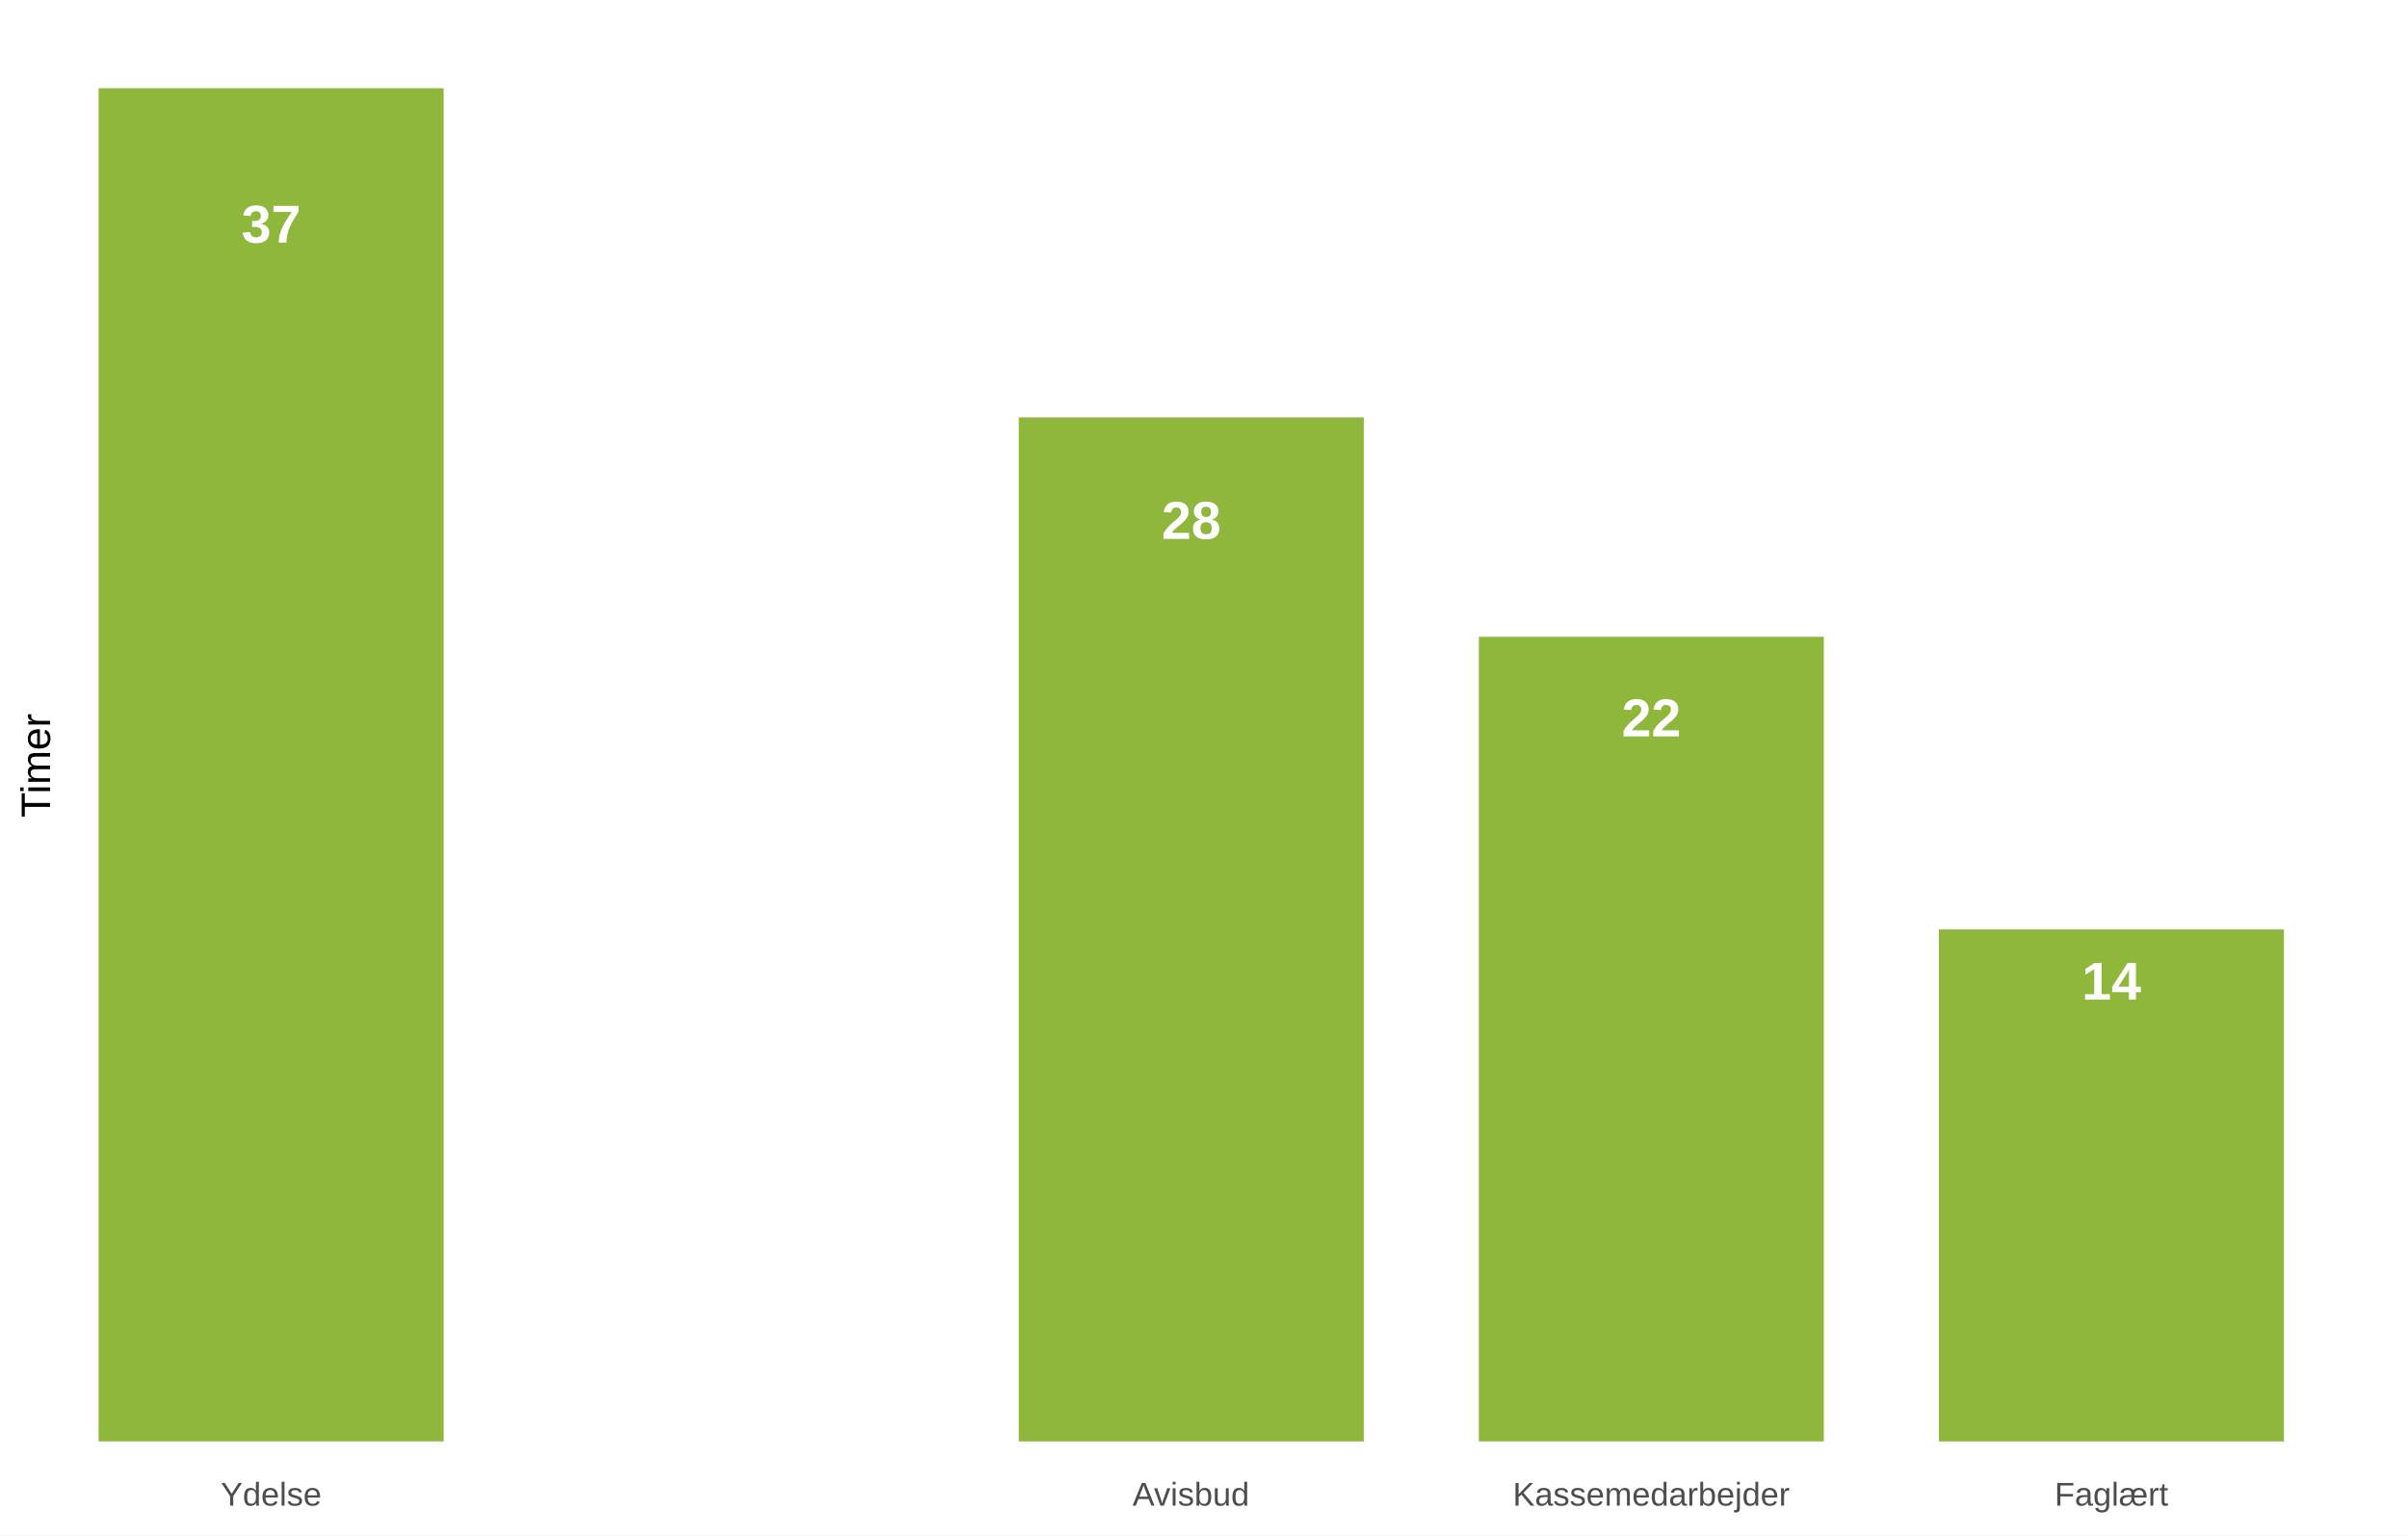
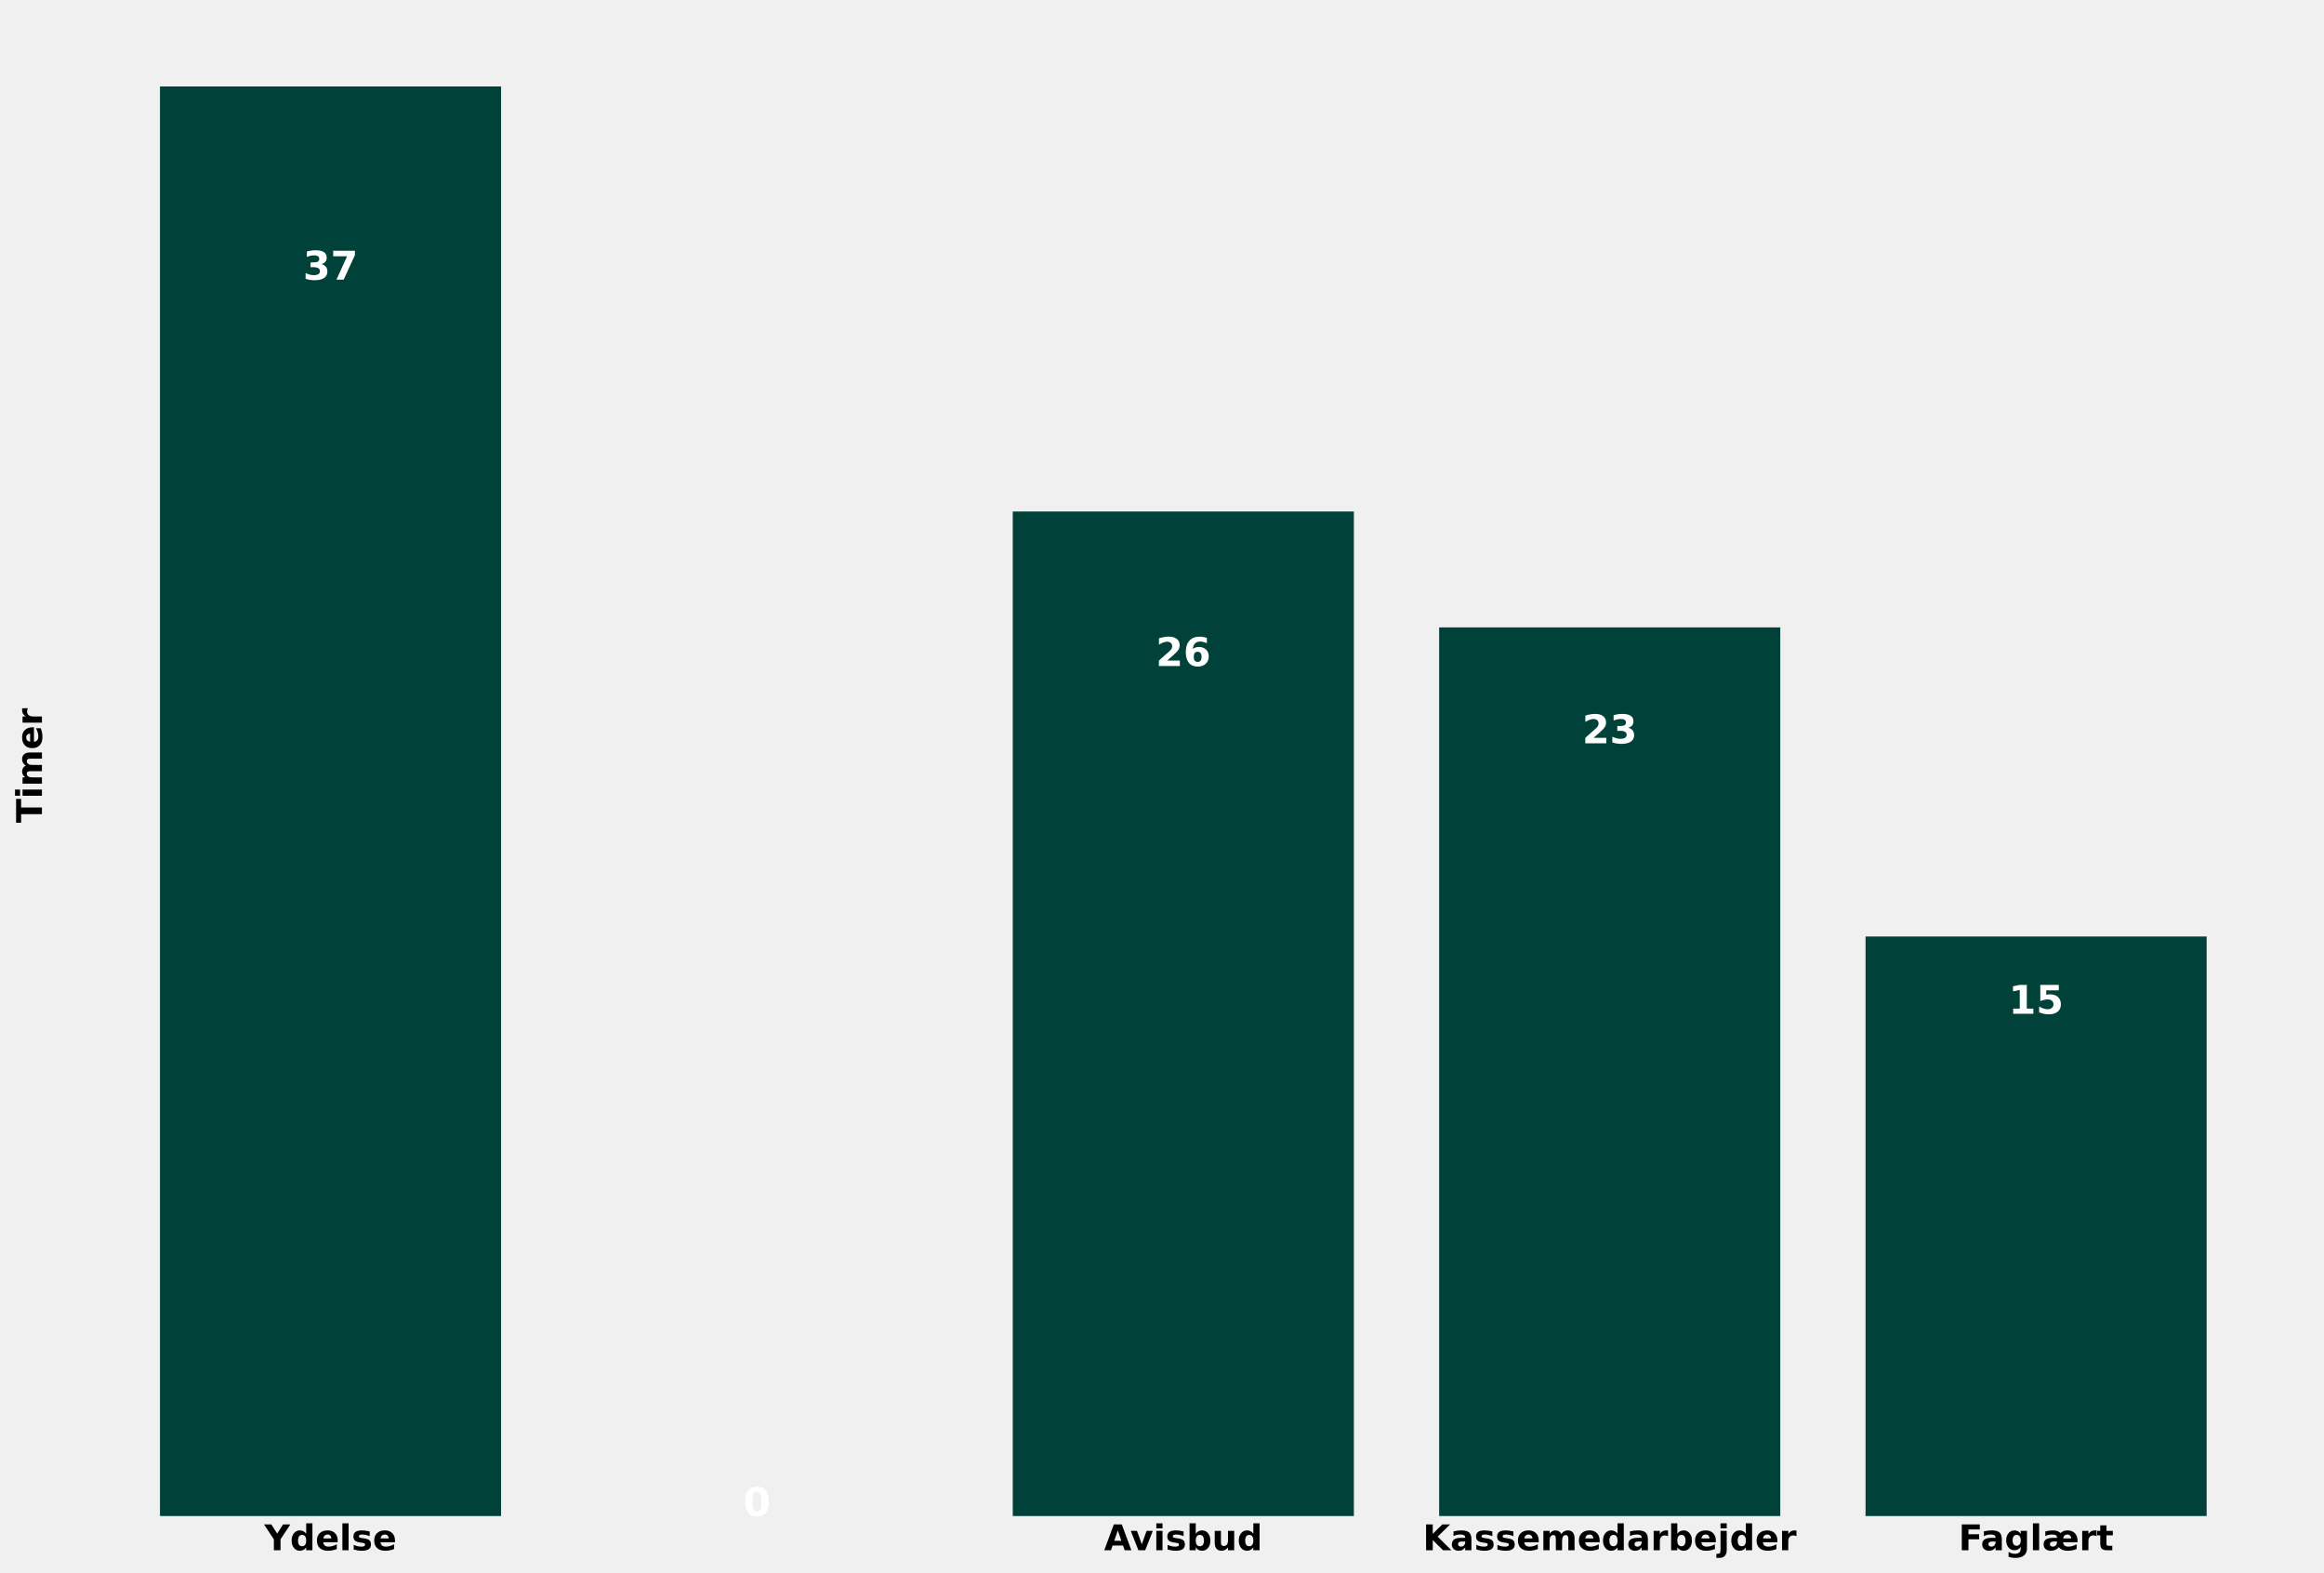
- <svg xmlns="http://www.w3.org/2000/svg" viewBox="0 0 642.00 409.50">
+ <svg xmlns="http://www.w3.org/2000/svg" xmlns:xlink="http://www.w3.org/1999/xlink" height="754.486pt" version="1.1" viewBox="0 0 1114.853 754.486" width="1114.853pt">
  <defs>
    <style type="text/css">
-     line, polyline, path, rect, circle {
-       fill: none;
-       stroke: #000000;
-       stroke-linecap: round;
-       stroke-linejoin: round;
-       stroke-miterlimit: 10.00;
-     }
+ *{stroke-linecap:butt;stroke-linejoin:round;}
  </style>
  </defs>
-   <rect width="100%" height="100%" style="stroke: none; fill: #FFFFFF;" />
+   <g id="figure_1">
+     <g id="patch_1">
+       <path d="M 0 754.486  L 1114.853 754.486  L 1114.853 0  L 0 0  z " style="fill:none;" />
+     </g>
+     <g id="axes_1">
+       <g id="patch_2">
+         <path clip-path="url(#pb06ebeeef1)" d="M 76.744 727.2  L 240.38 727.2  L 240.38 41.486  L 76.744 41.486  z " style="fill:#004139;" />
+       </g>
+       <g id="patch_3">
+         <path clip-path="url(#pb06ebeeef1)" d="M 281.289 727.2  L 444.926 727.2  L 444.926 727.2  L 281.289 727.2  z " style="fill:#004139;" />
+       </g>
+       <g id="patch_4">
+         <path clip-path="url(#pb06ebeeef1)" d="M 485.835 727.2  L 649.471 727.2  L 649.471 245.347  L 485.835 245.347  z " style="fill:#004139;" />
+       </g>
+       <g id="patch_5">
+         <path clip-path="url(#pb06ebeeef1)" d="M 690.38 727.2  L 854.016 727.2  L 854.016 300.945  L 690.38 300.945  z " style="fill:#004139;" />
+       </g>
+       <g id="patch_6">
+         <path clip-path="url(#pb06ebeeef1)" d="M 894.926 727.2  L 1058.562 727.2  L 1058.562 449.208  L 894.926 449.208  z " style="fill:#004139;" />
+       </g>
+       <g id="matplotlib.axis_1">
+         <g id="xtick_1">
+           <g id="line2d_1" />
+           <g id="text_1">
+             <defs>
+               <path d="M -0.984 72.906  L 19.578 72.906  L 36.188 46.922  L 52.781 72.906  L 73.391 72.906  L 45.609 30.719  L 45.609 0  L 26.812 0  L 26.812 30.719  z " id="DejaVuSans-Bold-89" />
+               <path d="M 45.609 46.688  L 45.609 75.984  L 63.188 75.984  L 63.188 0  L 45.609 0  L 45.609 7.906  Q 42 3.078 37.641 0.828  Q 33.297 -1.422 27.594 -1.422  Q 17.484 -1.422 10.984 6.609  Q 4.5 14.656 4.5 27.297  Q 4.5 39.938 10.984 47.969  Q 17.484 56 27.594 56  Q 33.25 56 37.625 53.734  Q 42 51.469 45.609 46.688  z M 34.078 11.281  Q 39.703 11.281 42.656 15.375  Q 45.609 19.484 45.609 27.297  Q 45.609 35.109 42.656 39.203  Q 39.703 43.312 34.078 43.312  Q 28.516 43.312 25.562 39.203  Q 22.609 35.109 22.609 27.297  Q 22.609 19.484 25.562 15.375  Q 28.516 11.281 34.078 11.281  z " id="DejaVuSans-Bold-100" />
+               <path d="M 62.984 27.484  L 62.984 22.516  L 22.125 22.516  Q 22.75 16.359 26.562 13.281  Q 30.375 10.203 37.203 10.203  Q 42.719 10.203 48.5 11.844  Q 54.297 13.484 60.406 16.797  L 60.406 3.328  Q 54.203 0.984 48 -0.219  Q 41.797 -1.422 35.594 -1.422  Q 20.75 -1.422 12.516 6.125  Q 4.297 13.672 4.297 27.297  Q 4.297 40.672 12.375 48.328  Q 20.453 56 34.625 56  Q 47.516 56 55.25 48.234  Q 62.984 40.484 62.984 27.484  z M 45.016 33.297  Q 45.016 38.281 42.109 41.328  Q 39.203 44.391 34.516 44.391  Q 29.438 44.391 26.266 41.531  Q 23.094 38.672 22.312 33.297  z " id="DejaVuSans-Bold-101" />
+               <path d="M 8.406 75.984  L 25.875 75.984  L 25.875 0  L 8.406 0  z " id="DejaVuSans-Bold-108" />
+               <path d="M 51.125 52.984  L 51.125 39.703  Q 45.516 42.047 40.281 43.219  Q 35.062 44.391 30.422 44.391  Q 25.438 44.391 23.016 43.141  Q 20.609 41.891 20.609 39.312  Q 20.609 37.203 22.438 36.078  Q 24.266 34.969 29 34.422  L 32.078 33.984  Q 45.516 32.281 50.141 28.375  Q 54.781 24.469 54.781 16.109  Q 54.781 7.375 48.328 2.969  Q 41.891 -1.422 29.109 -1.422  Q 23.688 -1.422 17.891 -0.562  Q 12.109 0.297 6 2  L 6 15.281  Q 11.234 12.75 16.719 11.469  Q 22.219 10.203 27.875 10.203  Q 33.016 10.203 35.594 11.609  Q 38.188 13.031 38.188 15.828  Q 38.188 18.172 36.406 19.312  Q 34.625 20.453 29.297 21.094  L 26.219 21.484  Q 14.547 22.953 9.859 26.906  Q 5.172 30.859 5.172 38.922  Q 5.172 47.609 11.125 51.797  Q 17.094 56 29.391 56  Q 34.234 56 39.547 55.266  Q 44.875 54.547 51.125 52.984  z " id="DejaVuSans-Bold-115" />
+             </defs>
+             <g transform="translate(126.8197 743.6173)scale(0.17 -0.17)">
+               <use xlink:href="#DejaVuSans-Bold-89" />
+               <use x="72.412" xlink:href="#DejaVuSans-Bold-100" />
+               <use x="143.994" xlink:href="#DejaVuSans-Bold-101" />
+               <use x="211.816" xlink:href="#DejaVuSans-Bold-108" />
+               <use x="246.094" xlink:href="#DejaVuSans-Bold-115" />
+               <use x="305.615" xlink:href="#DejaVuSans-Bold-101" />
+             </g>
+           </g>
+         </g>
+         <g id="xtick_2">
+           <g id="line2d_2" />
+         </g>
+         <g id="xtick_3">
+           <g id="line2d_3" />
+           <g id="text_2">
+             <defs>
+               <path d="M 53.422 13.281  L 24.031 13.281  L 19.391 0  L 0.484 0  L 27.484 72.906  L 49.906 72.906  L 76.906 0  L 58.016 0  z M 28.719 26.812  L 48.688 26.812  L 38.719 55.812  z " id="DejaVuSans-Bold-65" />
+               <path d="M 1.516 54.688  L 19 54.688  L 32.625 16.891  L 46.188 54.688  L 63.719 54.688  L 42.188 0  L 23 0  z " id="DejaVuSans-Bold-118" />
+               <path d="M 8.406 54.688  L 25.875 54.688  L 25.875 0  L 8.406 0  z M 8.406 75.984  L 25.875 75.984  L 25.875 61.719  L 8.406 61.719  z " id="DejaVuSans-Bold-105" />
+               <path d="M 37.5 11.281  Q 43.109 11.281 46.062 15.375  Q 49.031 19.484 49.031 27.297  Q 49.031 35.109 46.062 39.203  Q 43.109 43.312 37.5 43.312  Q 31.891 43.312 28.875 39.188  Q 25.875 35.062 25.875 27.297  Q 25.875 19.531 28.875 15.406  Q 31.891 11.281 37.5 11.281  z M 25.875 46.688  Q 29.5 51.469 33.891 53.734  Q 38.281 56 44 56  Q 54.109 56 60.594 47.969  Q 67.094 39.938 67.094 27.297  Q 67.094 14.656 60.594 6.609  Q 54.109 -1.422 44 -1.422  Q 38.281 -1.422 33.891 0.844  Q 29.5 3.125 25.875 7.906  L 25.875 0  L 8.406 0  L 8.406 75.984  L 25.875 75.984  z " id="DejaVuSans-Bold-98" />
+               <path d="M 7.812 21.297  L 7.812 54.688  L 25.391 54.688  L 25.391 49.219  Q 25.391 44.781 25.344 38.062  Q 25.297 31.344 25.297 29.109  Q 25.297 22.516 25.641 19.609  Q 25.984 16.703 26.812 15.375  Q 27.875 13.672 29.609 12.734  Q 31.344 11.812 33.594 11.812  Q 39.062 11.812 42.188 16.016  Q 45.312 20.219 45.312 27.688  L 45.312 54.688  L 62.797 54.688  L 62.797 0  L 45.312 0  L 45.312 7.906  Q 41.359 3.125 36.938 0.844  Q 32.516 -1.422 27.203 -1.422  Q 17.719 -1.422 12.766 4.391  Q 7.812 10.203 7.812 21.297  z " id="DejaVuSans-Bold-117" />
+             </defs>
+             <g transform="translate(529.6498 743.6173)scale(0.17 -0.17)">
+               <use xlink:href="#DejaVuSans-Bold-65" />
+               <use x="73.768" xlink:href="#DejaVuSans-Bold-118" />
+               <use x="138.953" xlink:href="#DejaVuSans-Bold-105" />
+               <use x="173.23" xlink:href="#DejaVuSans-Bold-115" />
+               <use x="232.752" xlink:href="#DejaVuSans-Bold-98" />
+               <use x="304.334" xlink:href="#DejaVuSans-Bold-117" />
+               <use x="375.525" xlink:href="#DejaVuSans-Bold-100" />
+             </g>
+           </g>
+         </g>
+         <g id="xtick_4">
+           <g id="line2d_4" />
+           <g id="text_3">
+             <defs>
+               <path d="M 9.188 72.906  L 27.984 72.906  L 27.984 46.297  L 55.078 72.906  L 76.906 72.906  L 41.797 38.375  L 80.516 0  L 56.984 0  L 27.984 28.719  L 27.984 0  L 9.188 0  z " id="DejaVuSans-Bold-75" />
+               <path d="M 32.906 24.609  Q 27.438 24.609 24.672 22.75  Q 21.922 20.906 21.922 17.281  Q 21.922 13.969 24.141 12.078  Q 26.375 10.203 30.328 10.203  Q 35.25 10.203 38.625 13.734  Q 42 17.281 42 22.609  L 42 24.609  z M 59.625 31.203  L 59.625 0  L 42 0  L 42 8.109  Q 38.484 3.125 34.078 0.844  Q 29.688 -1.422 23.391 -1.422  Q 14.891 -1.422 9.594 3.531  Q 4.297 8.5 4.297 16.406  Q 4.297 26.031 10.906 30.516  Q 17.531 35.016 31.688 35.016  L 42 35.016  L 42 36.375  Q 42 40.531 38.719 42.453  Q 35.453 44.391 28.516 44.391  Q 22.906 44.391 18.062 43.266  Q 13.234 42.141 9.078 39.891  L 9.078 53.219  Q 14.703 54.594 20.359 55.297  Q 26.031 56 31.688 56  Q 46.484 56 53.047 50.172  Q 59.625 44.344 59.625 31.203  z " id="DejaVuSans-Bold-97" />
+               <path d="M 59.078 45.609  Q 62.406 50.688 66.969 53.344  Q 71.531 56 77 56  Q 86.422 56 91.359 50.188  Q 96.297 44.391 96.297 33.297  L 96.297 0  L 78.719 0  L 78.719 28.516  Q 78.766 29.156 78.781 29.828  Q 78.812 30.516 78.812 31.781  Q 78.812 37.594 77.094 40.203  Q 75.391 42.828 71.578 42.828  Q 66.609 42.828 63.891 38.719  Q 61.188 34.625 61.078 26.859  L 61.078 0  L 43.5 0  L 43.5 28.516  Q 43.5 37.594 41.938 40.203  Q 40.375 42.828 36.375 42.828  Q 31.344 42.828 28.609 38.703  Q 25.875 34.578 25.875 26.906  L 25.875 0  L 8.297 0  L 8.297 54.688  L 25.875 54.688  L 25.875 46.688  Q 29.109 51.312 33.281 53.656  Q 37.453 56 42.484 56  Q 48.141 56 52.484 53.266  Q 56.844 50.531 59.078 45.609  z " id="DejaVuSans-Bold-109" />
+               <path d="M 49.031 39.797  Q 46.734 40.875 44.453 41.375  Q 42.188 41.891 39.891 41.891  Q 33.156 41.891 29.516 37.562  Q 25.875 33.25 25.875 25.203  L 25.875 0  L 8.406 0  L 8.406 54.688  L 25.875 54.688  L 25.875 45.703  Q 29.25 51.078 33.609 53.531  Q 37.984 56 44.094 56  Q 44.969 56 45.984 55.922  Q 47.016 55.859 48.969 55.609  z " id="DejaVuSans-Bold-114" />
+               <path d="M 8.406 54.688  L 25.875 54.688  L 25.875 0.984  Q 25.875 -10.016 20.594 -15.797  Q 15.328 -21.578 5.328 -21.578  L -3.328 -21.578  L -3.328 -10.109  L -0.297 -10.109  Q 4.688 -10.109 6.547 -7.859  Q 8.406 -5.609 8.406 0.984  z M 8.406 75.984  L 25.875 75.984  L 25.875 61.719  L 8.406 61.719  z " id="DejaVuSans-Bold-106" />
+             </defs>
+             <g transform="translate(682.5538 743.6173)scale(0.17 -0.17)">
+               <use xlink:href="#DejaVuSans-Bold-75" />
+               <use x="77.49" xlink:href="#DejaVuSans-Bold-97" />
+               <use x="144.971" xlink:href="#DejaVuSans-Bold-115" />
+               <use x="204.492" xlink:href="#DejaVuSans-Bold-115" />
+               <use x="264.014" xlink:href="#DejaVuSans-Bold-101" />
+               <use x="331.836" xlink:href="#DejaVuSans-Bold-109" />
+               <use x="436.035" xlink:href="#DejaVuSans-Bold-101" />
+               <use x="503.857" xlink:href="#DejaVuSans-Bold-100" />
+               <use x="575.439" xlink:href="#DejaVuSans-Bold-97" />
+               <use x="642.92" xlink:href="#DejaVuSans-Bold-114" />
+               <use x="692.236" xlink:href="#DejaVuSans-Bold-98" />
+               <use x="763.818" xlink:href="#DejaVuSans-Bold-101" />
+               <use x="831.641" xlink:href="#DejaVuSans-Bold-106" />
+               <use x="865.918" xlink:href="#DejaVuSans-Bold-100" />
+               <use x="937.5" xlink:href="#DejaVuSans-Bold-101" />
+               <use x="1005.322" xlink:href="#DejaVuSans-Bold-114" />
+             </g>
+           </g>
+         </g>
+         <g id="xtick_5">
+           <g id="line2d_5" />
+           <g id="text_4">
+             <defs>
+               <path d="M 9.188 72.906  L 59.906 72.906  L 59.906 58.688  L 27.984 58.688  L 27.984 45.125  L 58.016 45.125  L 58.016 30.906  L 27.984 30.906  L 27.984 0  L 9.188 0  z " id="DejaVuSans-Bold-70" />
+               <path d="M 45.609 9.281  Q 42 4.5 37.641 2.25  Q 33.297 0 27.594 0  Q 17.578 0 11.031 7.875  Q 4.5 15.766 4.5 27.984  Q 4.5 40.234 11.031 48.062  Q 17.578 55.906 27.594 55.906  Q 33.297 55.906 37.641 53.656  Q 42 51.422 45.609 46.578  L 45.609 54.688  L 63.188 54.688  L 63.188 5.516  Q 63.188 -7.672 54.859 -14.625  Q 46.531 -21.578 30.719 -21.578  Q 25.594 -21.578 20.797 -20.797  Q 16.016 -20.016 11.188 -18.406  L 11.188 -4.781  Q 15.766 -7.422 20.156 -8.719  Q 24.562 -10.016 29 -10.016  Q 37.594 -10.016 41.594 -6.25  Q 45.609 -2.484 45.609 5.516  z M 34.078 43.312  Q 28.656 43.312 25.625 39.297  Q 22.609 35.297 22.609 27.984  Q 22.609 20.453 25.531 16.578  Q 28.469 12.703 34.078 12.703  Q 39.547 12.703 42.578 16.703  Q 45.609 20.703 45.609 27.984  Q 45.609 35.297 42.578 39.297  Q 39.547 43.312 34.078 43.312  z " id="DejaVuSans-Bold-103" />
+               <path d="M 81.984 33.297  Q 81.984 38.281 79.078 41.328  Q 76.172 44.391 71.484 44.391  Q 66.453 44.391 63.328 41.531  Q 60.203 38.672 59.422 33.297  z M 32.906 24.609  Q 27.438 24.609 24.672 22.75  Q 21.922 20.906 21.922 17.281  Q 21.922 13.969 24.141 12.078  Q 26.375 10.203 30.328 10.203  Q 35.25 10.203 38.625 13.734  Q 42 17.281 42 22.609  L 42 24.609  z M 9.078 53.219  Q 14.891 54.594 20.328 55.297  Q 25.781 56 30.516 56  Q 37.844 56 43.141 54.125  Q 48.438 52.25 51.906 48.391  Q 55.672 52.156 60.641 54.078  Q 65.625 56 71.578 56  Q 84.516 56 92.25 48.234  Q 100 40.484 100 27.484  L 100 22.516  L 59.078 22.516  Q 59.766 16.359 63.547 13.281  Q 67.328 10.203 74.219 10.203  Q 79.734 10.203 85.516 11.844  Q 91.312 13.484 97.406 16.797  L 97.406 3.328  Q 91.219 0.984 84.984 -0.219  Q 78.766 -1.422 72.609 -1.422  Q 63.875 -1.422 57.391 1.188  Q 50.922 3.812 47.406 8.688  Q 42.484 3.469 37.031 1.016  Q 31.594 -1.422 24.812 -1.422  Q 15.328 -1.422 9.812 3.391  Q 4.297 8.203 4.297 16.406  Q 4.297 26.031 10.906 30.516  Q 17.531 35.016 31.688 35.016  L 42 35.016  L 42 36.375  Q 42 40.531 38.719 42.453  Q 35.453 44.391 28.516 44.391  Q 22.906 44.391 18.062 43.266  Q 13.234 42.141 9.078 39.891  z " id="DejaVuSans-Bold-230" />
+               <path d="M 27.484 70.219  L 27.484 54.688  L 45.516 54.688  L 45.516 42.188  L 27.484 42.188  L 27.484 19  Q 27.484 15.188 29 13.844  Q 30.516 12.5 35.016 12.5  L 44 12.5  L 44 0  L 29 0  Q 18.656 0 14.328 4.312  Q 10.016 8.641 10.016 19  L 10.016 42.188  L 1.312 42.188  L 1.312 54.688  L 10.016 54.688  L 10.016 70.219  z " id="DejaVuSans-Bold-116" />
+             </defs>
+             <g transform="translate(939.5416 743.6173)scale(0.17 -0.17)">
+               <use xlink:href="#DejaVuSans-Bold-70" />
+               <use x="62.436" xlink:href="#DejaVuSans-Bold-97" />
+               <use x="129.916" xlink:href="#DejaVuSans-Bold-103" />
+               <use x="201.498" xlink:href="#DejaVuSans-Bold-108" />
+               <use x="235.775" xlink:href="#DejaVuSans-Bold-230" />
+               <use x="340.561" xlink:href="#DejaVuSans-Bold-114" />
+               <use x="389.877" xlink:href="#DejaVuSans-Bold-116" />
+             </g>
+           </g>
+         </g>
+       </g>
+       <g id="matplotlib.axis_2">
+         <g id="text_5">
+           <defs>
+             <path d="M 0.484 72.906  L 67.672 72.906  L 67.672 58.688  L 43.5 58.688  L 43.5 0  L 24.703 0  L 24.703 58.688  L 0.484 58.688  z " id="DejaVuSans-Bold-84" />
+           </defs>
+           <g transform="translate(20.11734 394.7267)rotate(-90)scale(0.17 -0.17)">
+             <use xlink:href="#DejaVuSans-Bold-84" />
+             <use x="68.213" xlink:href="#DejaVuSans-Bold-105" />
+             <use x="102.49" xlink:href="#DejaVuSans-Bold-109" />
+             <use x="206.689" xlink:href="#DejaVuSans-Bold-101" />
+             <use x="274.512" xlink:href="#DejaVuSans-Bold-114" />
+           </g>
+         </g>
+       </g>
+       <g id="text_6">
+         <defs>
+           <path d="M 46.578 39.312  Q 53.953 37.406 57.781 32.688  Q 61.625 27.984 61.625 20.703  Q 61.625 9.859 53.312 4.219  Q 45.016 -1.422 29.109 -1.422  Q 23.484 -1.422 17.844 -0.516  Q 12.203 0.391 6.688 2.203  L 6.688 16.703  Q 11.969 14.062 17.156 12.719  Q 22.359 11.375 27.391 11.375  Q 34.859 11.375 38.844 13.953  Q 42.828 16.547 42.828 21.391  Q 42.828 26.375 38.75 28.938  Q 34.672 31.5 26.703 31.5  L 19.188 31.5  L 19.188 43.609  L 27.094 43.609  Q 34.188 43.609 37.641 45.828  Q 41.109 48.047 41.109 52.594  Q 41.109 56.781 37.734 59.078  Q 34.375 61.375 28.219 61.375  Q 23.688 61.375 19.047 60.344  Q 14.406 59.328 9.812 57.328  L 9.812 71.094  Q 15.375 72.656 20.844 73.438  Q 26.312 74.219 31.594 74.219  Q 45.797 74.219 52.844 69.547  Q 59.906 64.891 59.906 55.516  Q 59.906 49.125 56.531 45.047  Q 53.172 40.969 46.578 39.312  z " id="DejaVuSans-Bold-51" />
+           <path d="M 6.688 72.906  L 61.625 72.906  L 61.625 62.312  L 33.203 0  L 14.891 0  L 41.797 59.078  L 6.688 59.078  z " id="DejaVuSans-Bold-55" />
+         </defs>
+         <g style="fill:#ffffff;" transform="translate(145.3421 134.1498)scale(0.19 -0.19)">
+           <use xlink:href="#DejaVuSans-Bold-51" />
+           <use x="69.58" xlink:href="#DejaVuSans-Bold-55" />
+         </g>
+       </g>
+       <g id="text_7">
+         <defs>
+           <path d="M 46 36.531  Q 46 50.203 43.438 55.781  Q 40.875 61.375 34.812 61.375  Q 28.766 61.375 26.172 55.781  Q 23.578 50.203 23.578 36.531  Q 23.578 22.703 26.172 17.031  Q 28.766 11.375 34.812 11.375  Q 40.828 11.375 43.406 17.031  Q 46 22.703 46 36.531  z M 64.797 36.375  Q 64.797 18.266 56.984 8.422  Q 49.172 -1.422 34.812 -1.422  Q 20.406 -1.422 12.594 8.422  Q 4.781 18.266 4.781 36.375  Q 4.781 54.547 12.594 64.375  Q 20.406 74.219 34.812 74.219  Q 49.172 74.219 56.984 64.375  Q 64.797 54.547 64.797 36.375  z " id="DejaVuSans-Bold-48" />
+         </defs>
+         <g style="fill:#ffffff;" transform="translate(356.4974 727.2)scale(0.19 -0.19)">
+           <use xlink:href="#DejaVuSans-Bold-48" />
+         </g>
+       </g>
+       <g id="text_8">
+         <defs>
+           <path d="M 28.812 13.812  L 60.891 13.812  L 60.891 0  L 7.906 0  L 7.906 13.812  L 34.516 37.312  Q 38.094 40.531 39.797 43.609  Q 41.5 46.688 41.5 50  Q 41.5 55.125 38.062 58.25  Q 34.625 61.375 28.906 61.375  Q 24.516 61.375 19.281 59.5  Q 14.062 57.625 8.109 53.906  L 8.109 69.922  Q 14.453 72.016 20.656 73.109  Q 26.859 74.219 32.812 74.219  Q 45.906 74.219 53.156 68.453  Q 60.406 62.703 60.406 52.391  Q 60.406 46.438 57.328 41.281  Q 54.25 36.141 44.391 27.484  z " id="DejaVuSans-Bold-50" />
+           <path d="M 36.188 35.984  Q 31.25 35.984 28.781 32.781  Q 26.312 29.594 26.312 23.188  Q 26.312 16.797 28.781 13.594  Q 31.25 10.406 36.188 10.406  Q 41.156 10.406 43.625 13.594  Q 46.094 16.797 46.094 23.188  Q 46.094 29.594 43.625 32.781  Q 41.156 35.984 36.188 35.984  z M 59.422 71  L 59.422 57.516  Q 54.781 59.719 50.672 60.766  Q 46.578 61.812 42.672 61.812  Q 34.281 61.812 29.594 57.141  Q 24.906 52.484 24.125 43.312  Q 27.344 45.703 31.094 46.891  Q 34.859 48.094 39.312 48.094  Q 50.484 48.094 57.344 41.547  Q 64.203 35.016 64.203 24.422  Q 64.203 12.703 56.531 5.641  Q 48.875 -1.422 35.984 -1.422  Q 21.781 -1.422 13.984 8.172  Q 6.203 17.781 6.203 35.406  Q 6.203 53.469 15.312 63.797  Q 24.422 74.125 40.281 74.125  Q 45.312 74.125 50.047 73.344  Q 54.781 72.562 59.422 71  z " id="DejaVuSans-Bold-54" />
+         </defs>
+         <g style="fill:#ffffff;" transform="translate(554.433 319.478)scale(0.19 -0.19)">
+           <use xlink:href="#DejaVuSans-Bold-50" />
+           <use x="69.58" xlink:href="#DejaVuSans-Bold-54" />
+         </g>
+       </g>
+       <g id="text_9">
+         <g style="fill:#ffffff;" transform="translate(758.9784 356.5436)scale(0.19 -0.19)">
+           <use xlink:href="#DejaVuSans-Bold-50" />
+           <use x="69.58" xlink:href="#DejaVuSans-Bold-51" />
+         </g>
+       </g>
+       <g id="text_10">
+         <defs>
+           <path d="M 11.719 12.984  L 28.328 12.984  L 28.328 60.109  L 11.281 56.594  L 11.281 69.391  L 28.219 72.906  L 46.094 72.906  L 46.094 12.984  L 62.703 12.984  L 62.703 0  L 11.719 0  z " id="DejaVuSans-Bold-49" />
+           <path d="M 10.594 72.906  L 57.328 72.906  L 57.328 59.078  L 25.594 59.078  L 25.594 47.797  Q 27.734 48.391 29.906 48.703  Q 32.078 49.031 34.422 49.031  Q 47.75 49.031 55.172 42.359  Q 62.594 35.688 62.594 23.781  Q 62.594 11.969 54.516 5.266  Q 46.438 -1.422 32.078 -1.422  Q 25.875 -1.422 19.797 -0.219  Q 13.719 0.984 7.719 3.422  L 7.719 18.219  Q 13.672 14.797 19.016 13.078  Q 24.359 11.375 29.109 11.375  Q 35.938 11.375 39.859 14.719  Q 43.797 18.062 43.797 23.781  Q 43.797 29.547 39.859 32.859  Q 35.938 36.188 29.109 36.188  Q 25.047 36.188 20.453 35.125  Q 15.875 34.078 10.594 31.891  z " id="DejaVuSans-Bold-53" />
+         </defs>
+         <g style="fill:#ffffff;" transform="translate(963.5239 486.2734)scale(0.19 -0.19)">
+           <use xlink:href="#DejaVuSans-Bold-49" />
+           <use x="69.58" xlink:href="#DejaVuSans-Bold-53" />
+         </g>
+       </g>
+     </g>
+   </g>
  <defs>
-     <clipPath id="cpMHw2MzYuNTIxfDQwMi40MTl8NS40Nzk0NQ==">
-       <rect x="0.00" y="5.48" width="636.52" height="396.94" />
+     <clipPath id="pb06ebeeef1">
+       <rect height="720" width="1080" x="27.653" y="7.2" />
    </clipPath>
  </defs>
-   <rect x="26.29" y="23.52" width="91.99" height="360.85" style="stroke-width: 1.07; stroke: none; stroke-linecap: butt; fill: #8EB73C;" clip-path="url(#cpMHw2MzYuNTIxfDQwMi40MTl8NS40Nzk0NQ==)" />
-   <rect x="271.61" y="111.30" width="91.99" height="273.08" style="stroke-width: 1.07; stroke: none; stroke-linecap: butt; fill: #8EB73C;" clip-path="url(#cpMHw2MzYuNTIxfDQwMi40MTl8NS40Nzk0NQ==)" />
-   <rect x="394.27" y="169.81" width="91.99" height="214.56" style="stroke-width: 1.07; stroke: none; stroke-linecap: butt; fill: #8EB73C;" clip-path="url(#cpMHw2MzYuNTIxfDQwMi40MTl8NS40Nzk0NQ==)" />
-   <rect x="516.93" y="247.84" width="91.99" height="136.54" style="stroke-width: 1.07; stroke: none; stroke-linecap: butt; fill: #8EB73C;" clip-path="url(#cpMHw2MzYuNTIxfDQwMi40MTl8NS40Nzk0NQ==)" />
-   <g clip-path="url(#cpMHw2MzYuNTIxfDQwMi40MTl8NS40Nzk0NQ==)">
-     <text x="64.38" y="64.70" style="font-size: 14.23px; font-weight: bold; fill: #FFFFFF; font-family: Arial;" textLength="15.82px" lengthAdjust="spacingAndGlyphs">37</text>
-   </g>
-   <g clip-path="url(#cpMHw2MzYuNTIxfDQwMi40MTl8NS40Nzk0NQ==)">
-     <text x="309.69" y="143.70" style="font-size: 14.23px; font-weight: bold; fill: #FFFFFF; font-family: Arial;" textLength="15.82px" lengthAdjust="spacingAndGlyphs">28</text>
-   </g>
-   <g clip-path="url(#cpMHw2MzYuNTIxfDQwMi40MTl8NS40Nzk0NQ==)">
-     <text x="432.35" y="196.36" style="font-size: 14.23px; font-weight: bold; fill: #FFFFFF; font-family: Arial;" textLength="15.82px" lengthAdjust="spacingAndGlyphs">22</text>
-   </g>
-   <g clip-path="url(#cpMHw2MzYuNTIxfDQwMi40MTl8NS40Nzk0NQ==)">
-     <text x="555.01" y="266.58" style="font-size: 14.23px; font-weight: bold; fill: #FFFFFF; font-family: Arial;" textLength="15.82px" lengthAdjust="spacingAndGlyphs">14</text>
-   </g>
-   <defs>
-     <clipPath id="cpMHw2NDJ8NDA5LjV8MA==">
-       <rect x="0.00" y="0.00" width="642.00" height="409.50" />
-     </clipPath>
-   </defs>
-   <g clip-path="url(#cpMHw2NDJ8NDA5LjV8MA==)">
-     <text x="58.84" y="401.50" style="font-size: 8.80px; fill: #4D4D4D; font-family: Arial;" textLength="26.91px" lengthAdjust="spacingAndGlyphs">Ydelse</text>
-   </g>
-   <g clip-path="url(#cpMHw2NDJ8NDA5LjV8MA==)">
-     <text x="193.73" y="401.50" style="font-size: 8.80px; fill: #4D4D4D; font-family: Arial;" textLength="2.44px" lengthAdjust="spacingAndGlyphs"> </text>
-   </g>
-   <g clip-path="url(#cpMHw2NDJ8NDA5LjV8MA==)">
-     <text x="301.95" y="401.50" style="font-size: 8.80px; fill: #4D4D4D; font-family: Arial;" textLength="31.31px" lengthAdjust="spacingAndGlyphs">Avisbud</text>
-   </g>
-   <g clip-path="url(#cpMHw2NDJ8NDA5LjV8MA==)">
-     <text x="403.33" y="401.50" style="font-size: 8.80px; fill: #4D4D4D; font-family: Arial;" textLength="73.86px" lengthAdjust="spacingAndGlyphs">Kassemedarbejder</text>
-   </g>
-   <g clip-path="url(#cpMHw2NDJ8NDA5LjV8MA==)">
-     <text x="547.77" y="401.50" style="font-size: 8.80px; fill: #4D4D4D; font-family: Arial;" textLength="30.32px" lengthAdjust="spacingAndGlyphs">Faglært</text>
-   </g>
-   <g clip-path="url(#cpMHw2NDJ8NDA5LjV8MA==)">
-     <text transform="translate(13.35,218.00) rotate(-90)" style="font-size: 11.00px; font-family: Arial;" textLength="28.11px" lengthAdjust="spacingAndGlyphs">Timer</text>
-   </g>
</svg>
